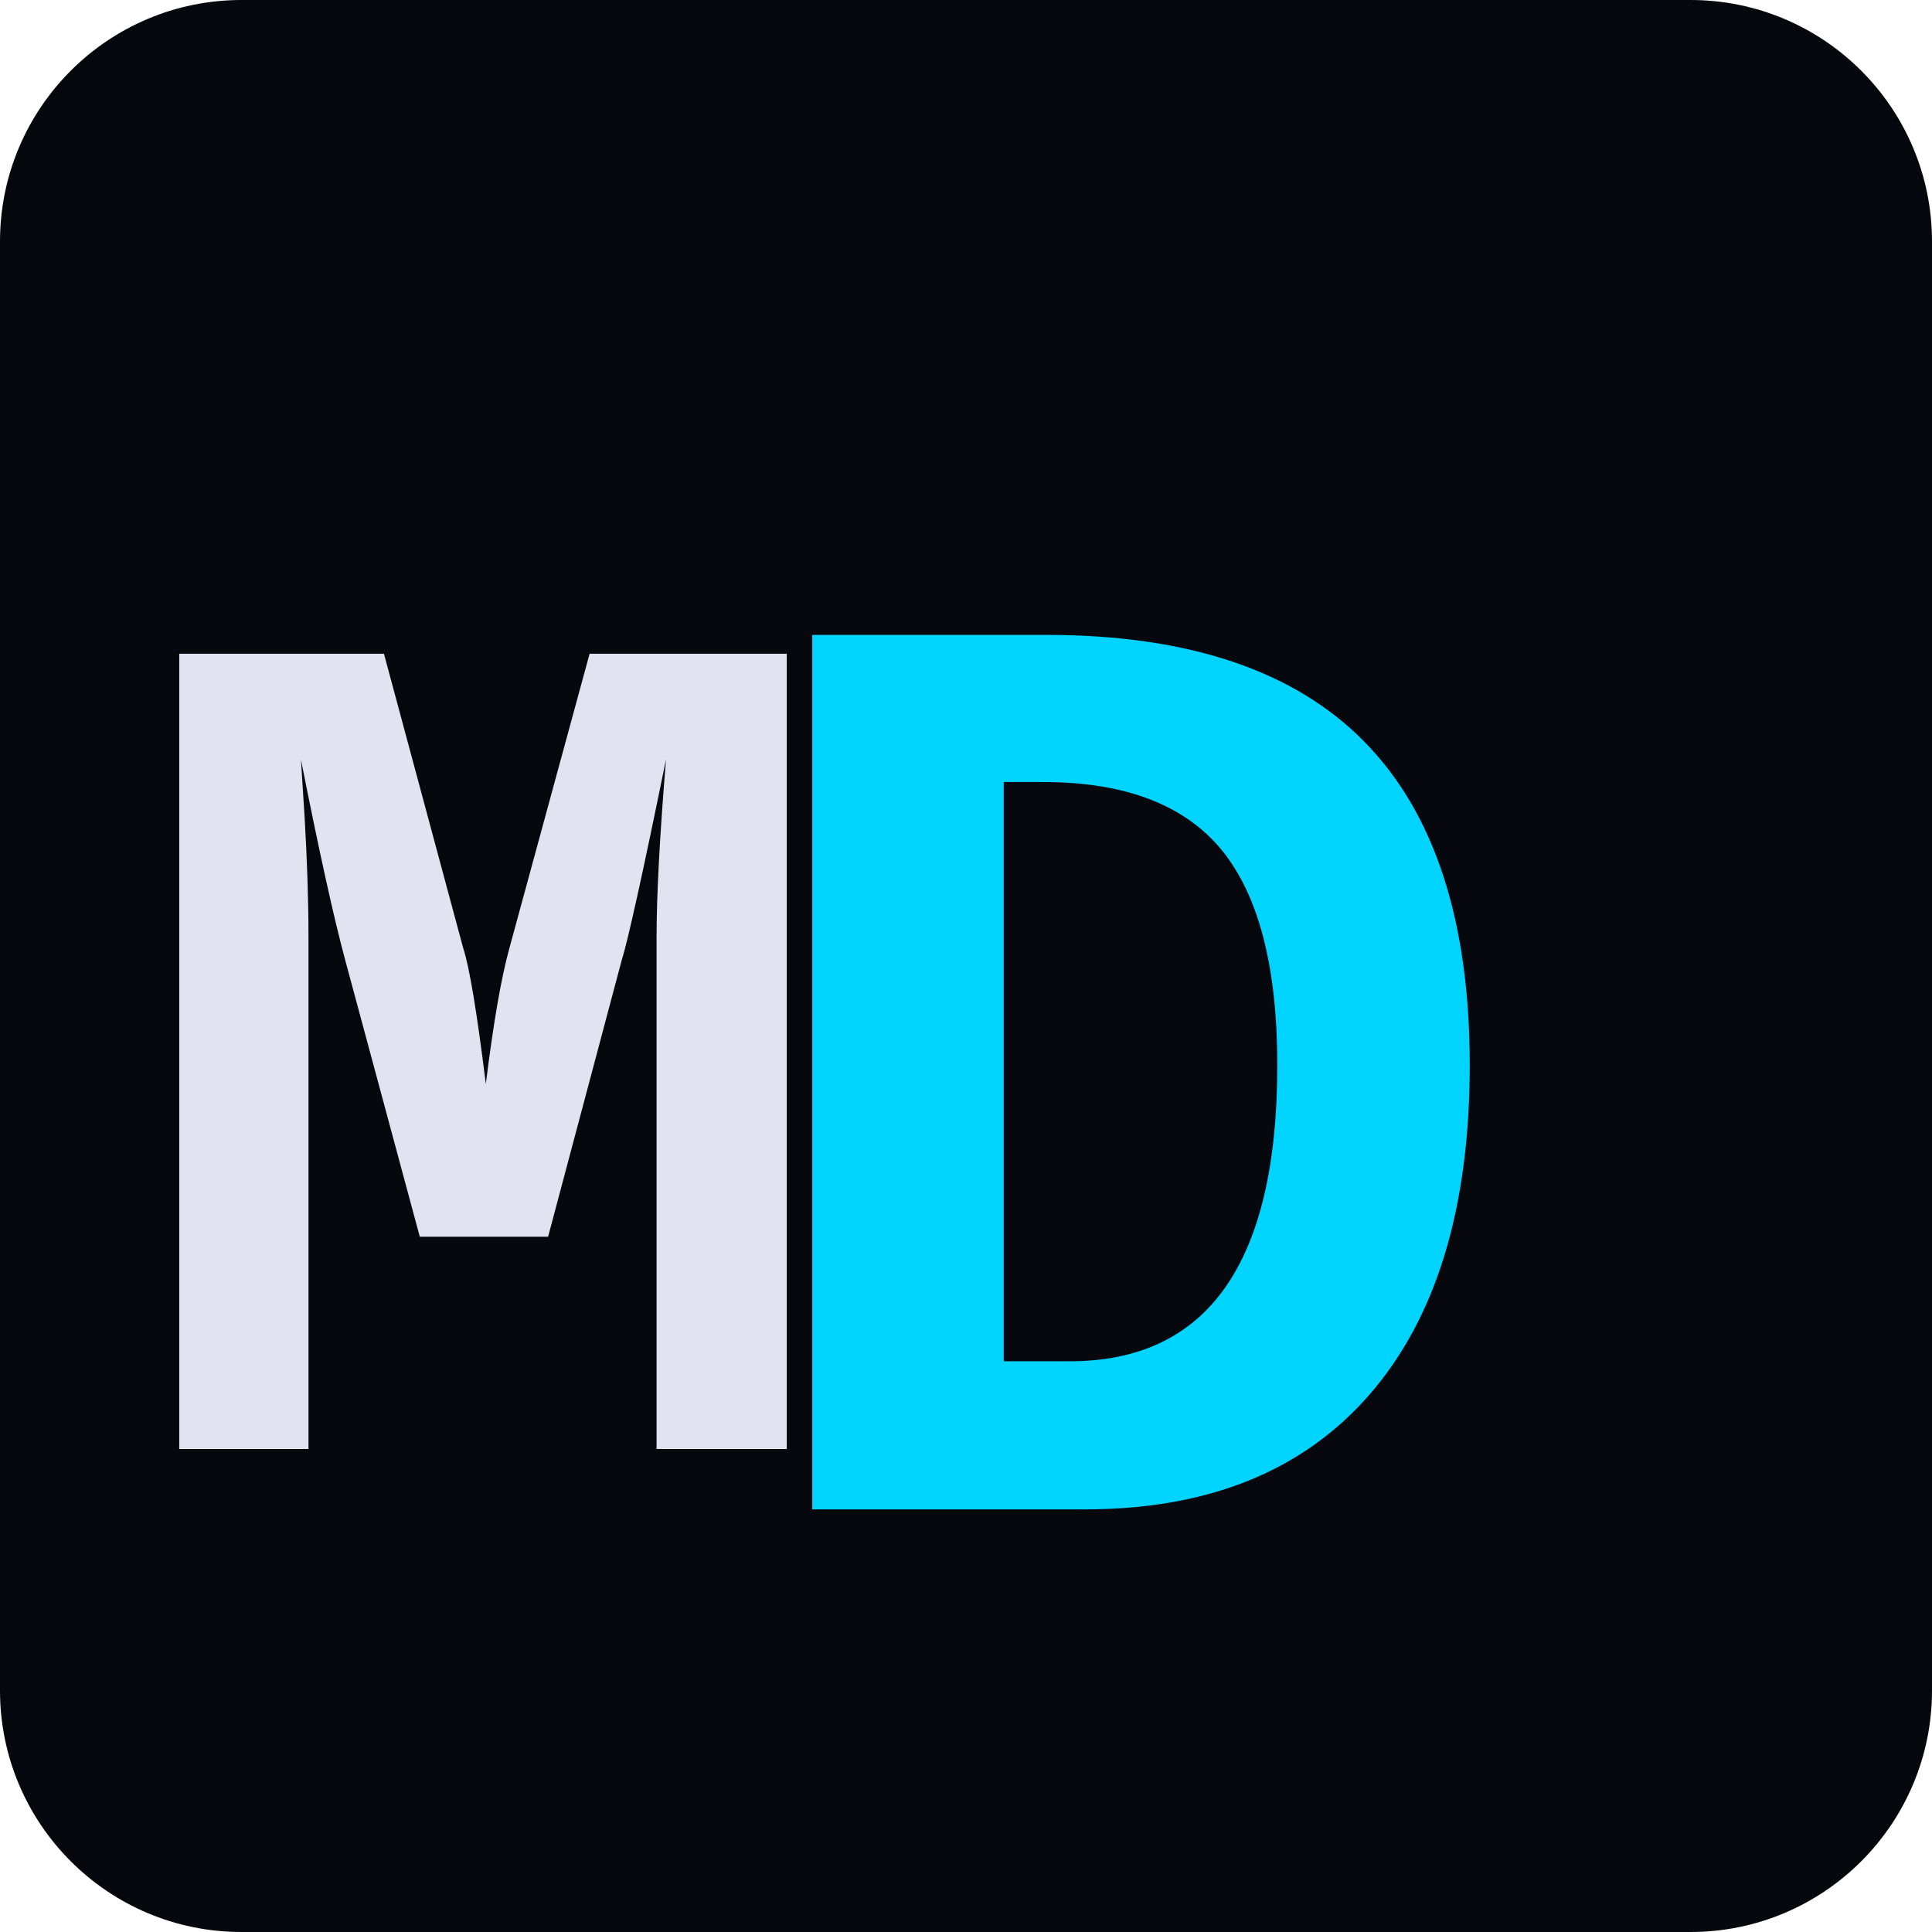
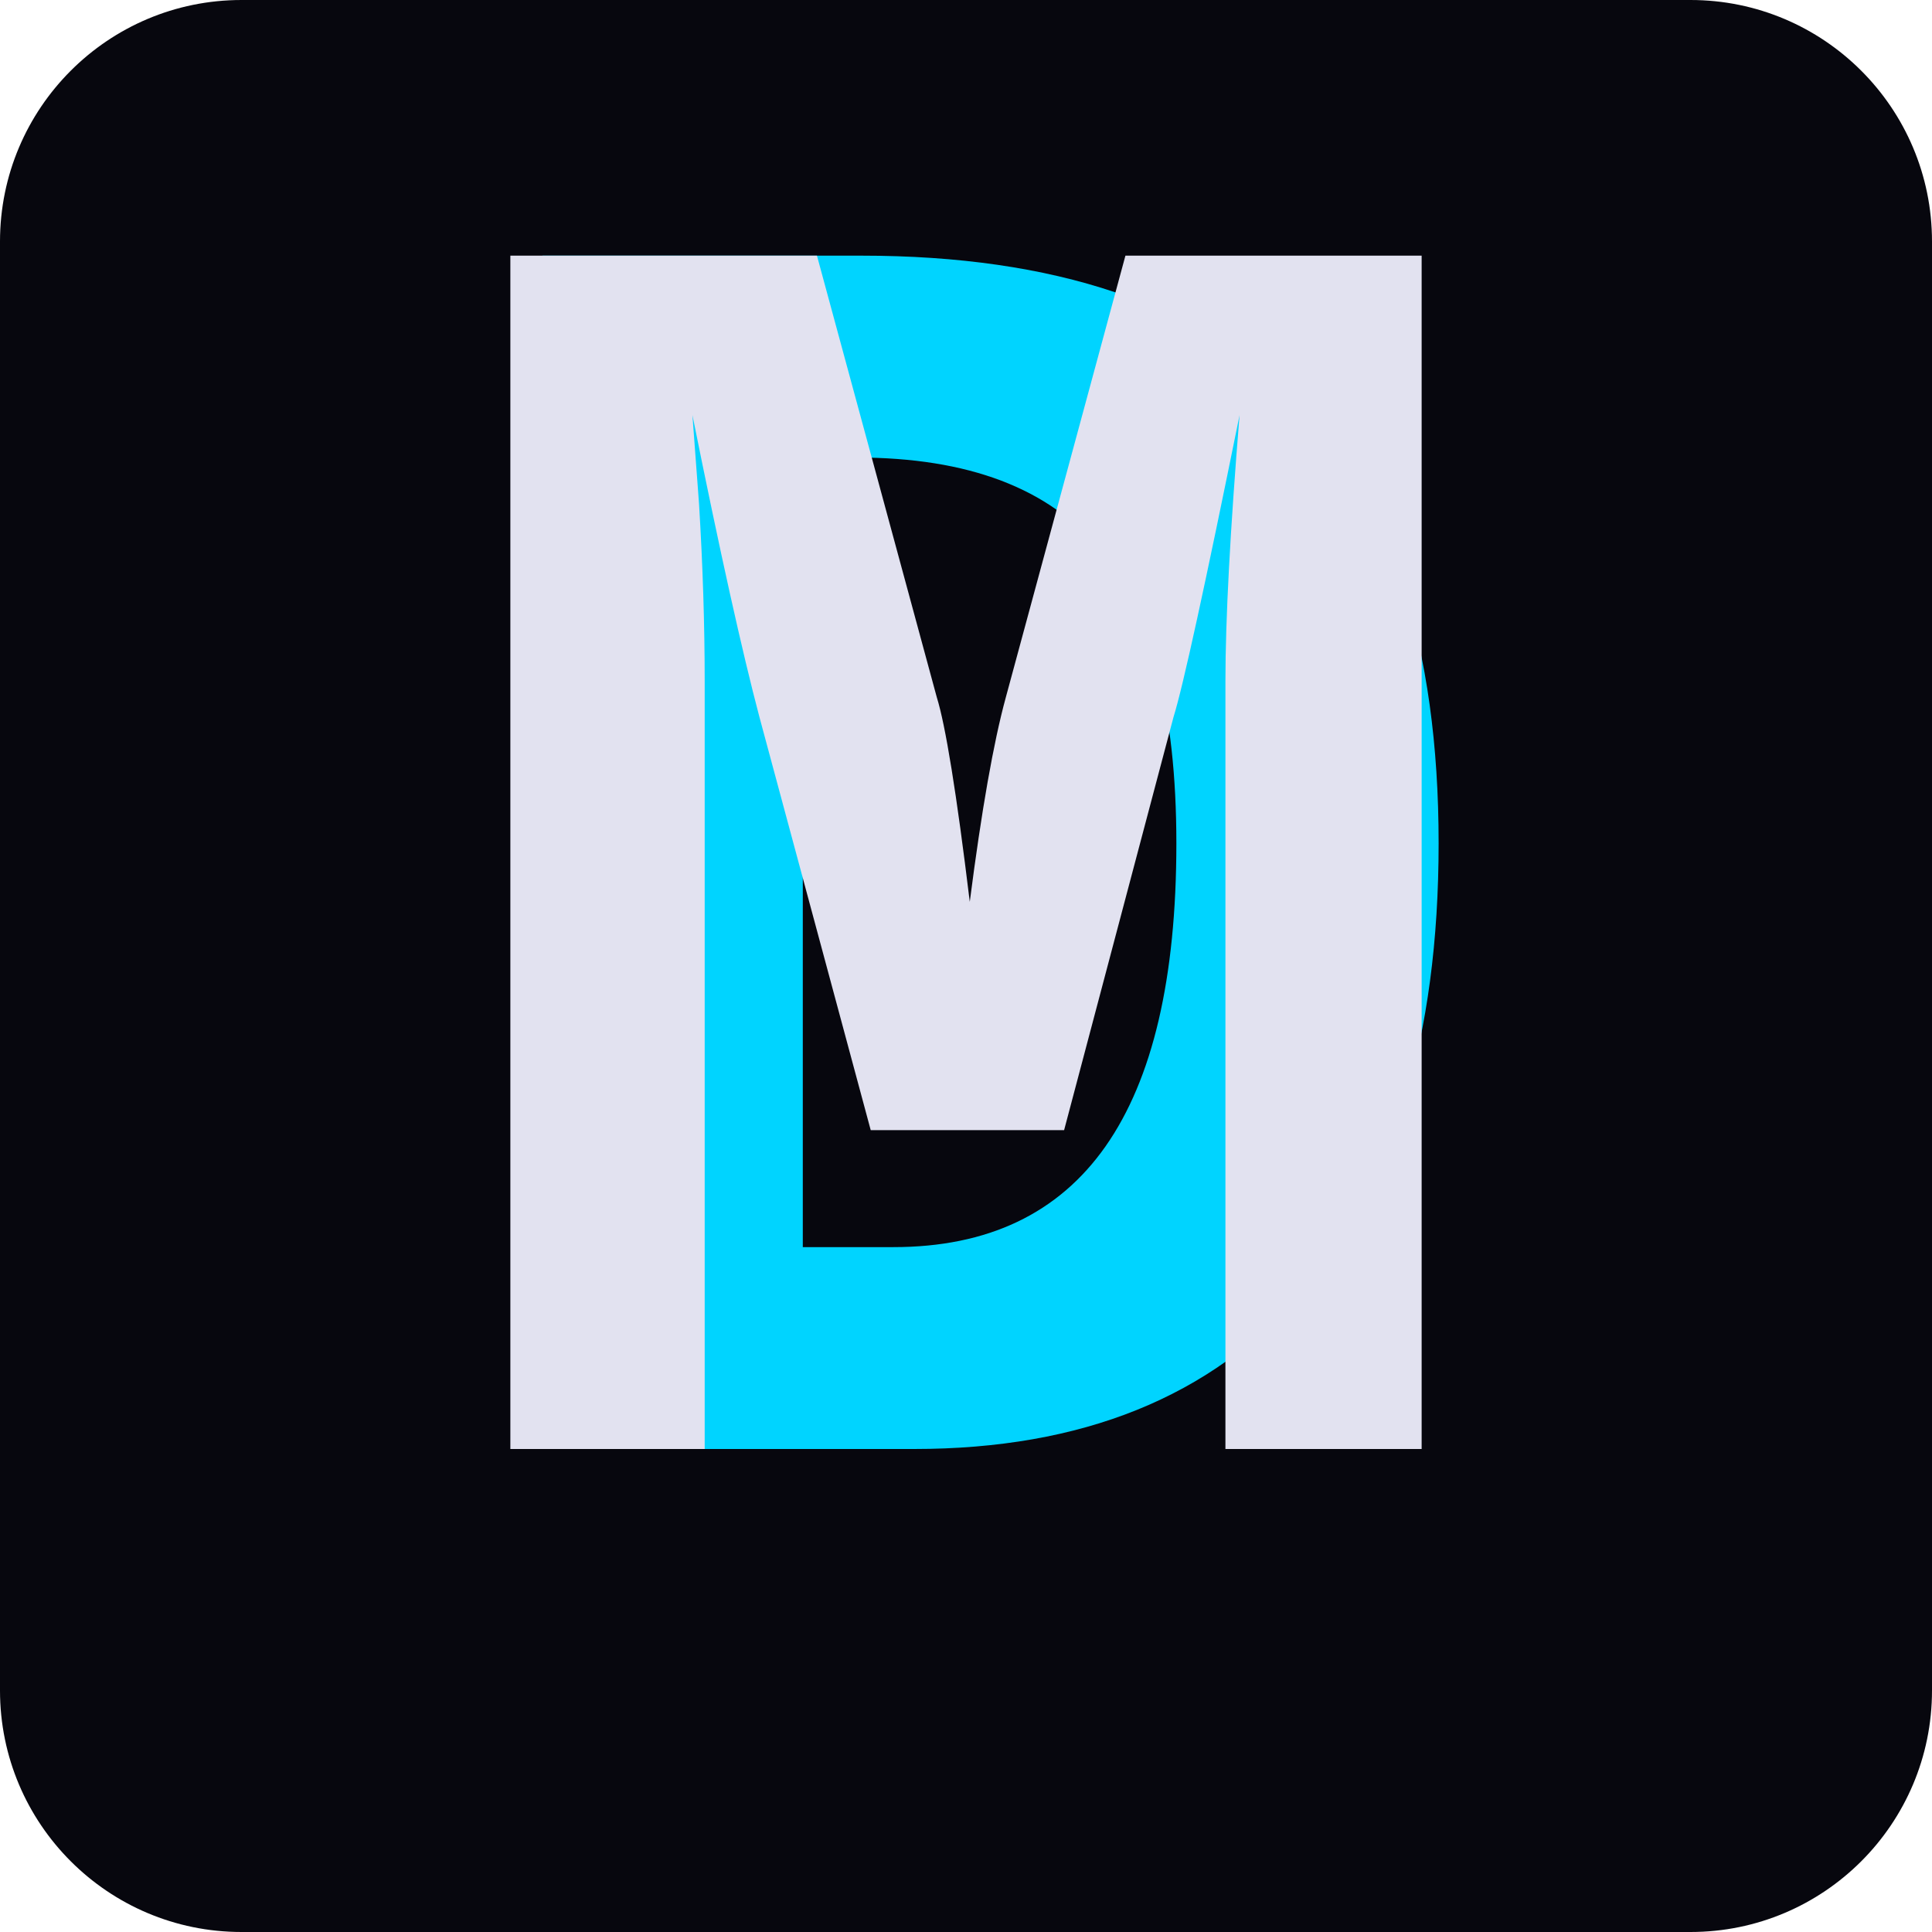
<svg xmlns="http://www.w3.org/2000/svg" viewBox="0 0 32 32">
  <rect width="32" height="32" rx="4" fill="#07070e" />
-   <text x="12" y="25" font-family="'Courier New',monospace" font-size="22" font-weight="900" fill="#00d4ff">D</text>
-   <text x="2" y="24" font-family="'Courier New',monospace" font-size="20" font-weight="900" fill="#e2e2f0">M</text>
+   <text x="16" y="24" text-anchor="middle" font-family="'Courier New',monospace" font-size="30" font-weight="900" fill="#00d4ff">D</text>
+   <text x="16" y="24" text-anchor="middle" font-family="'Courier New',monospace" font-size="30" font-weight="900" fill="#e2e2f0">M</text>
</svg>
